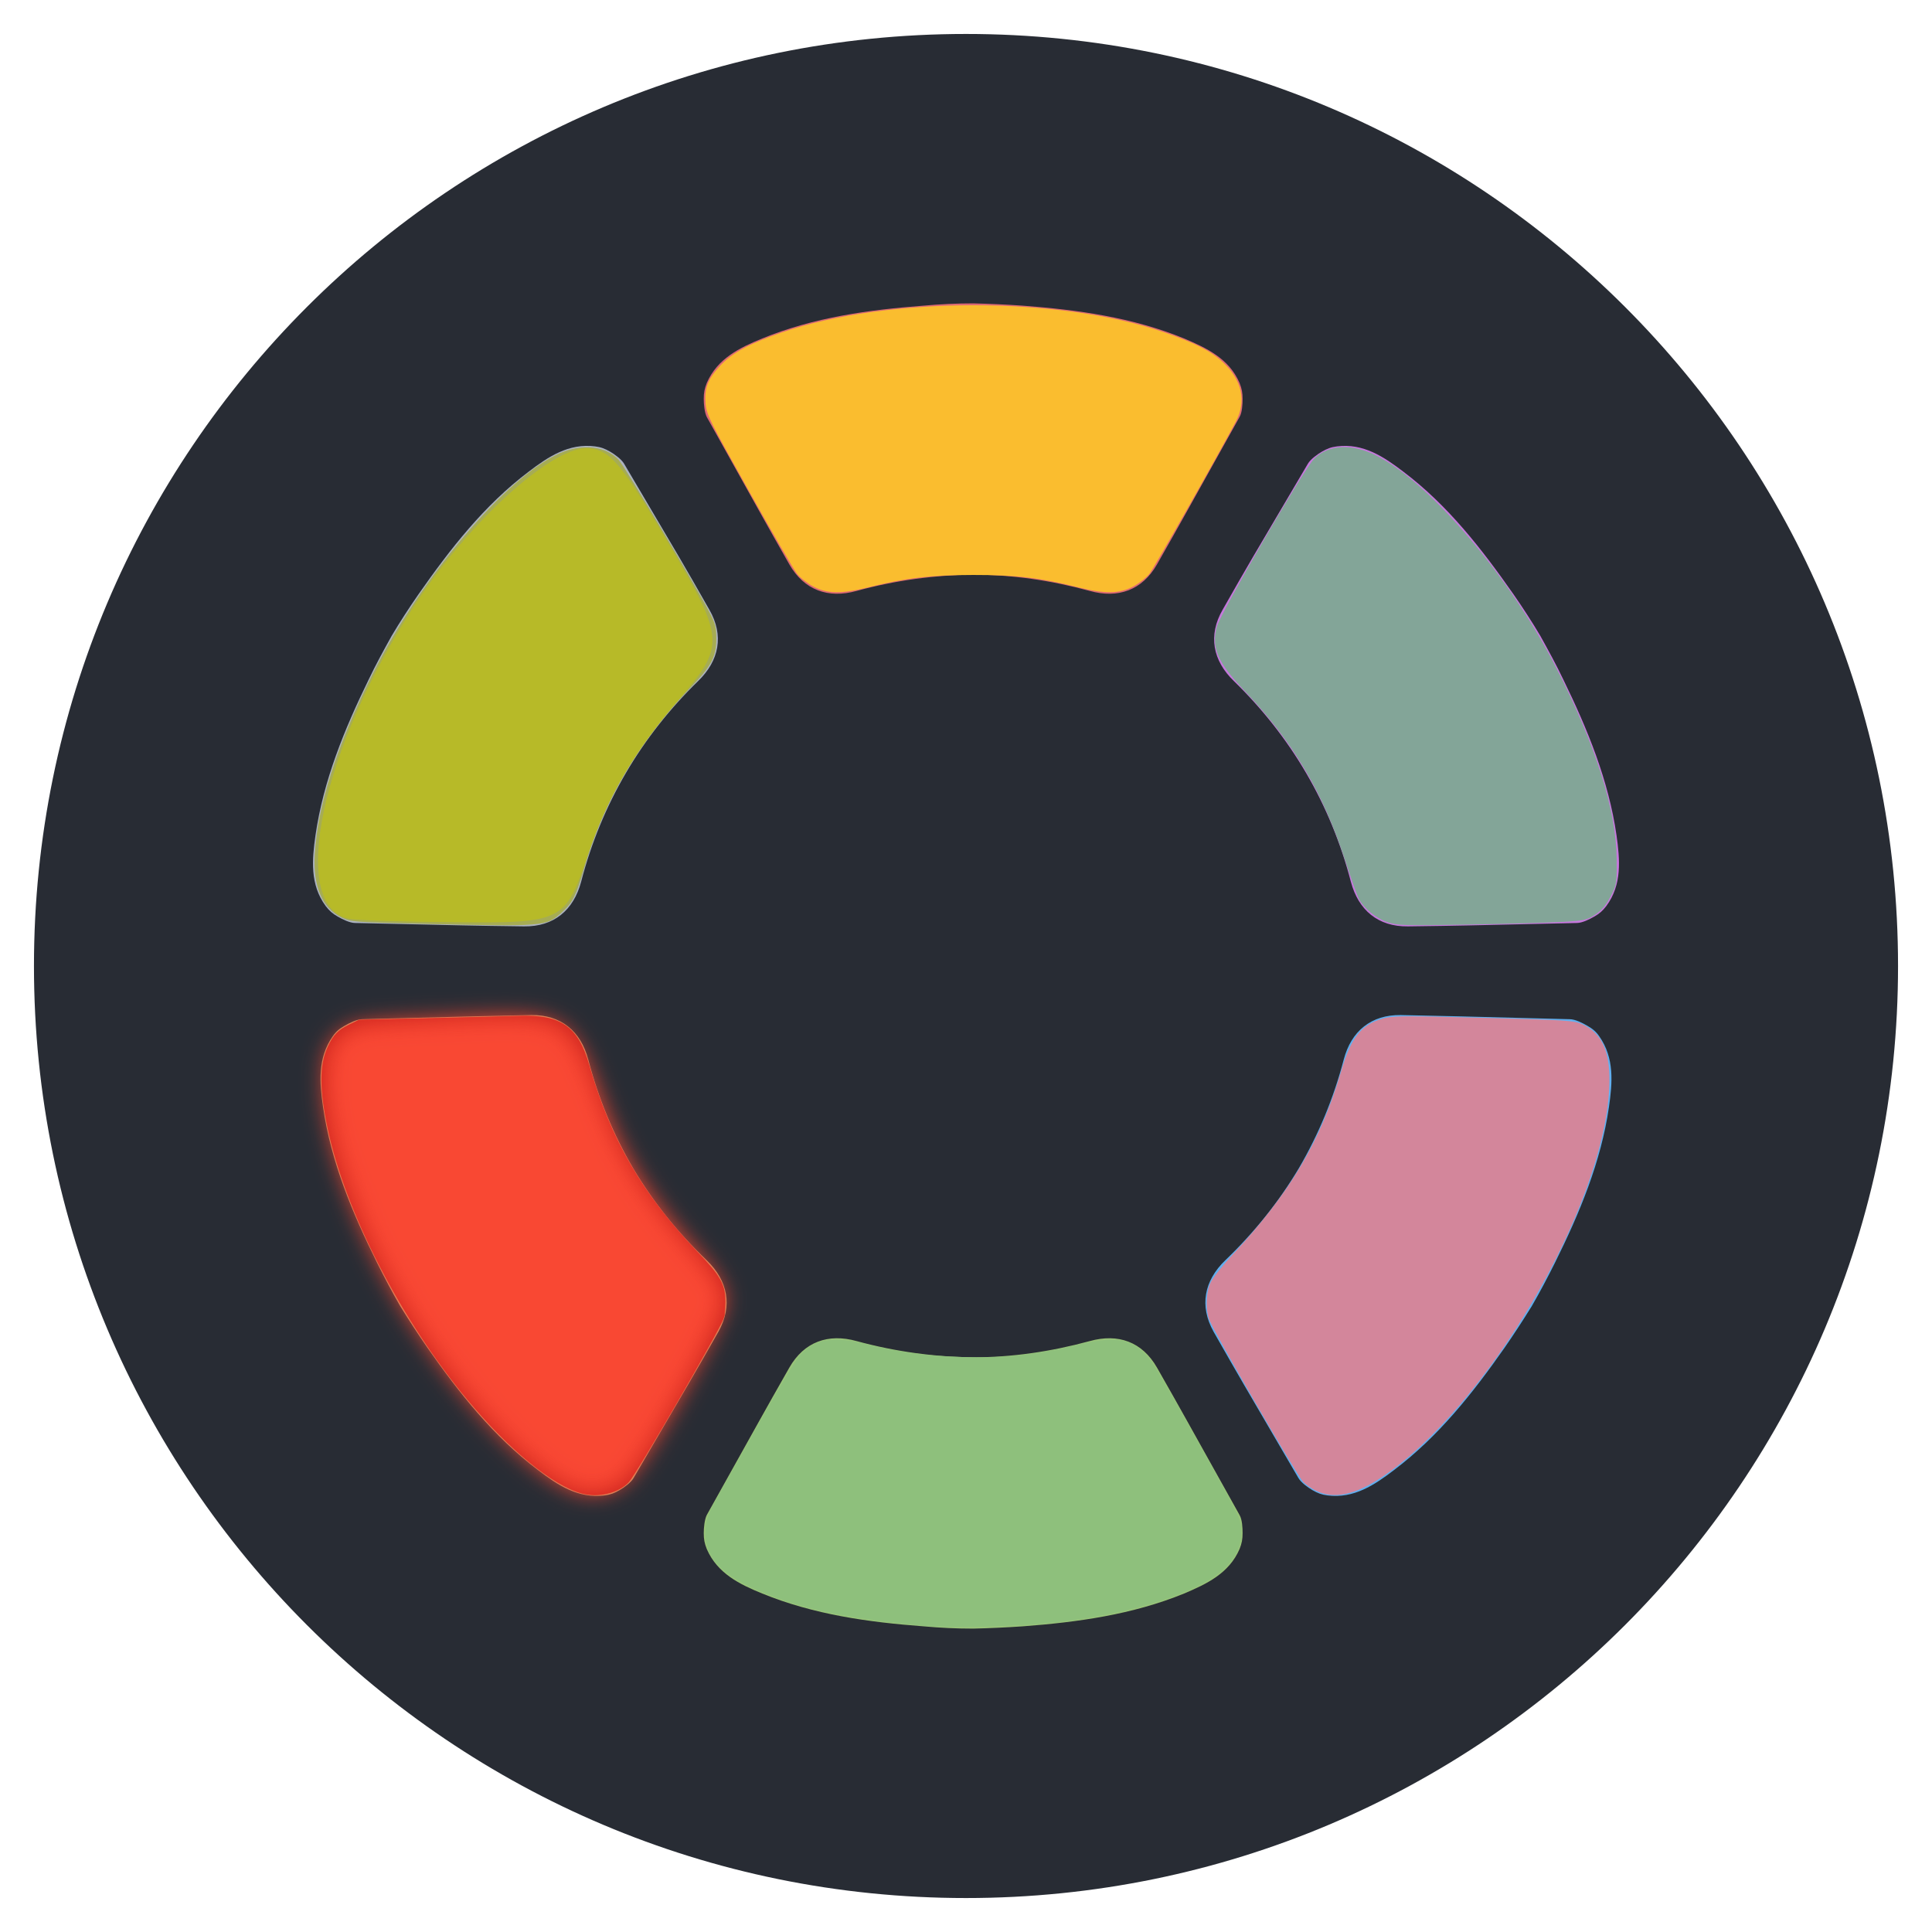
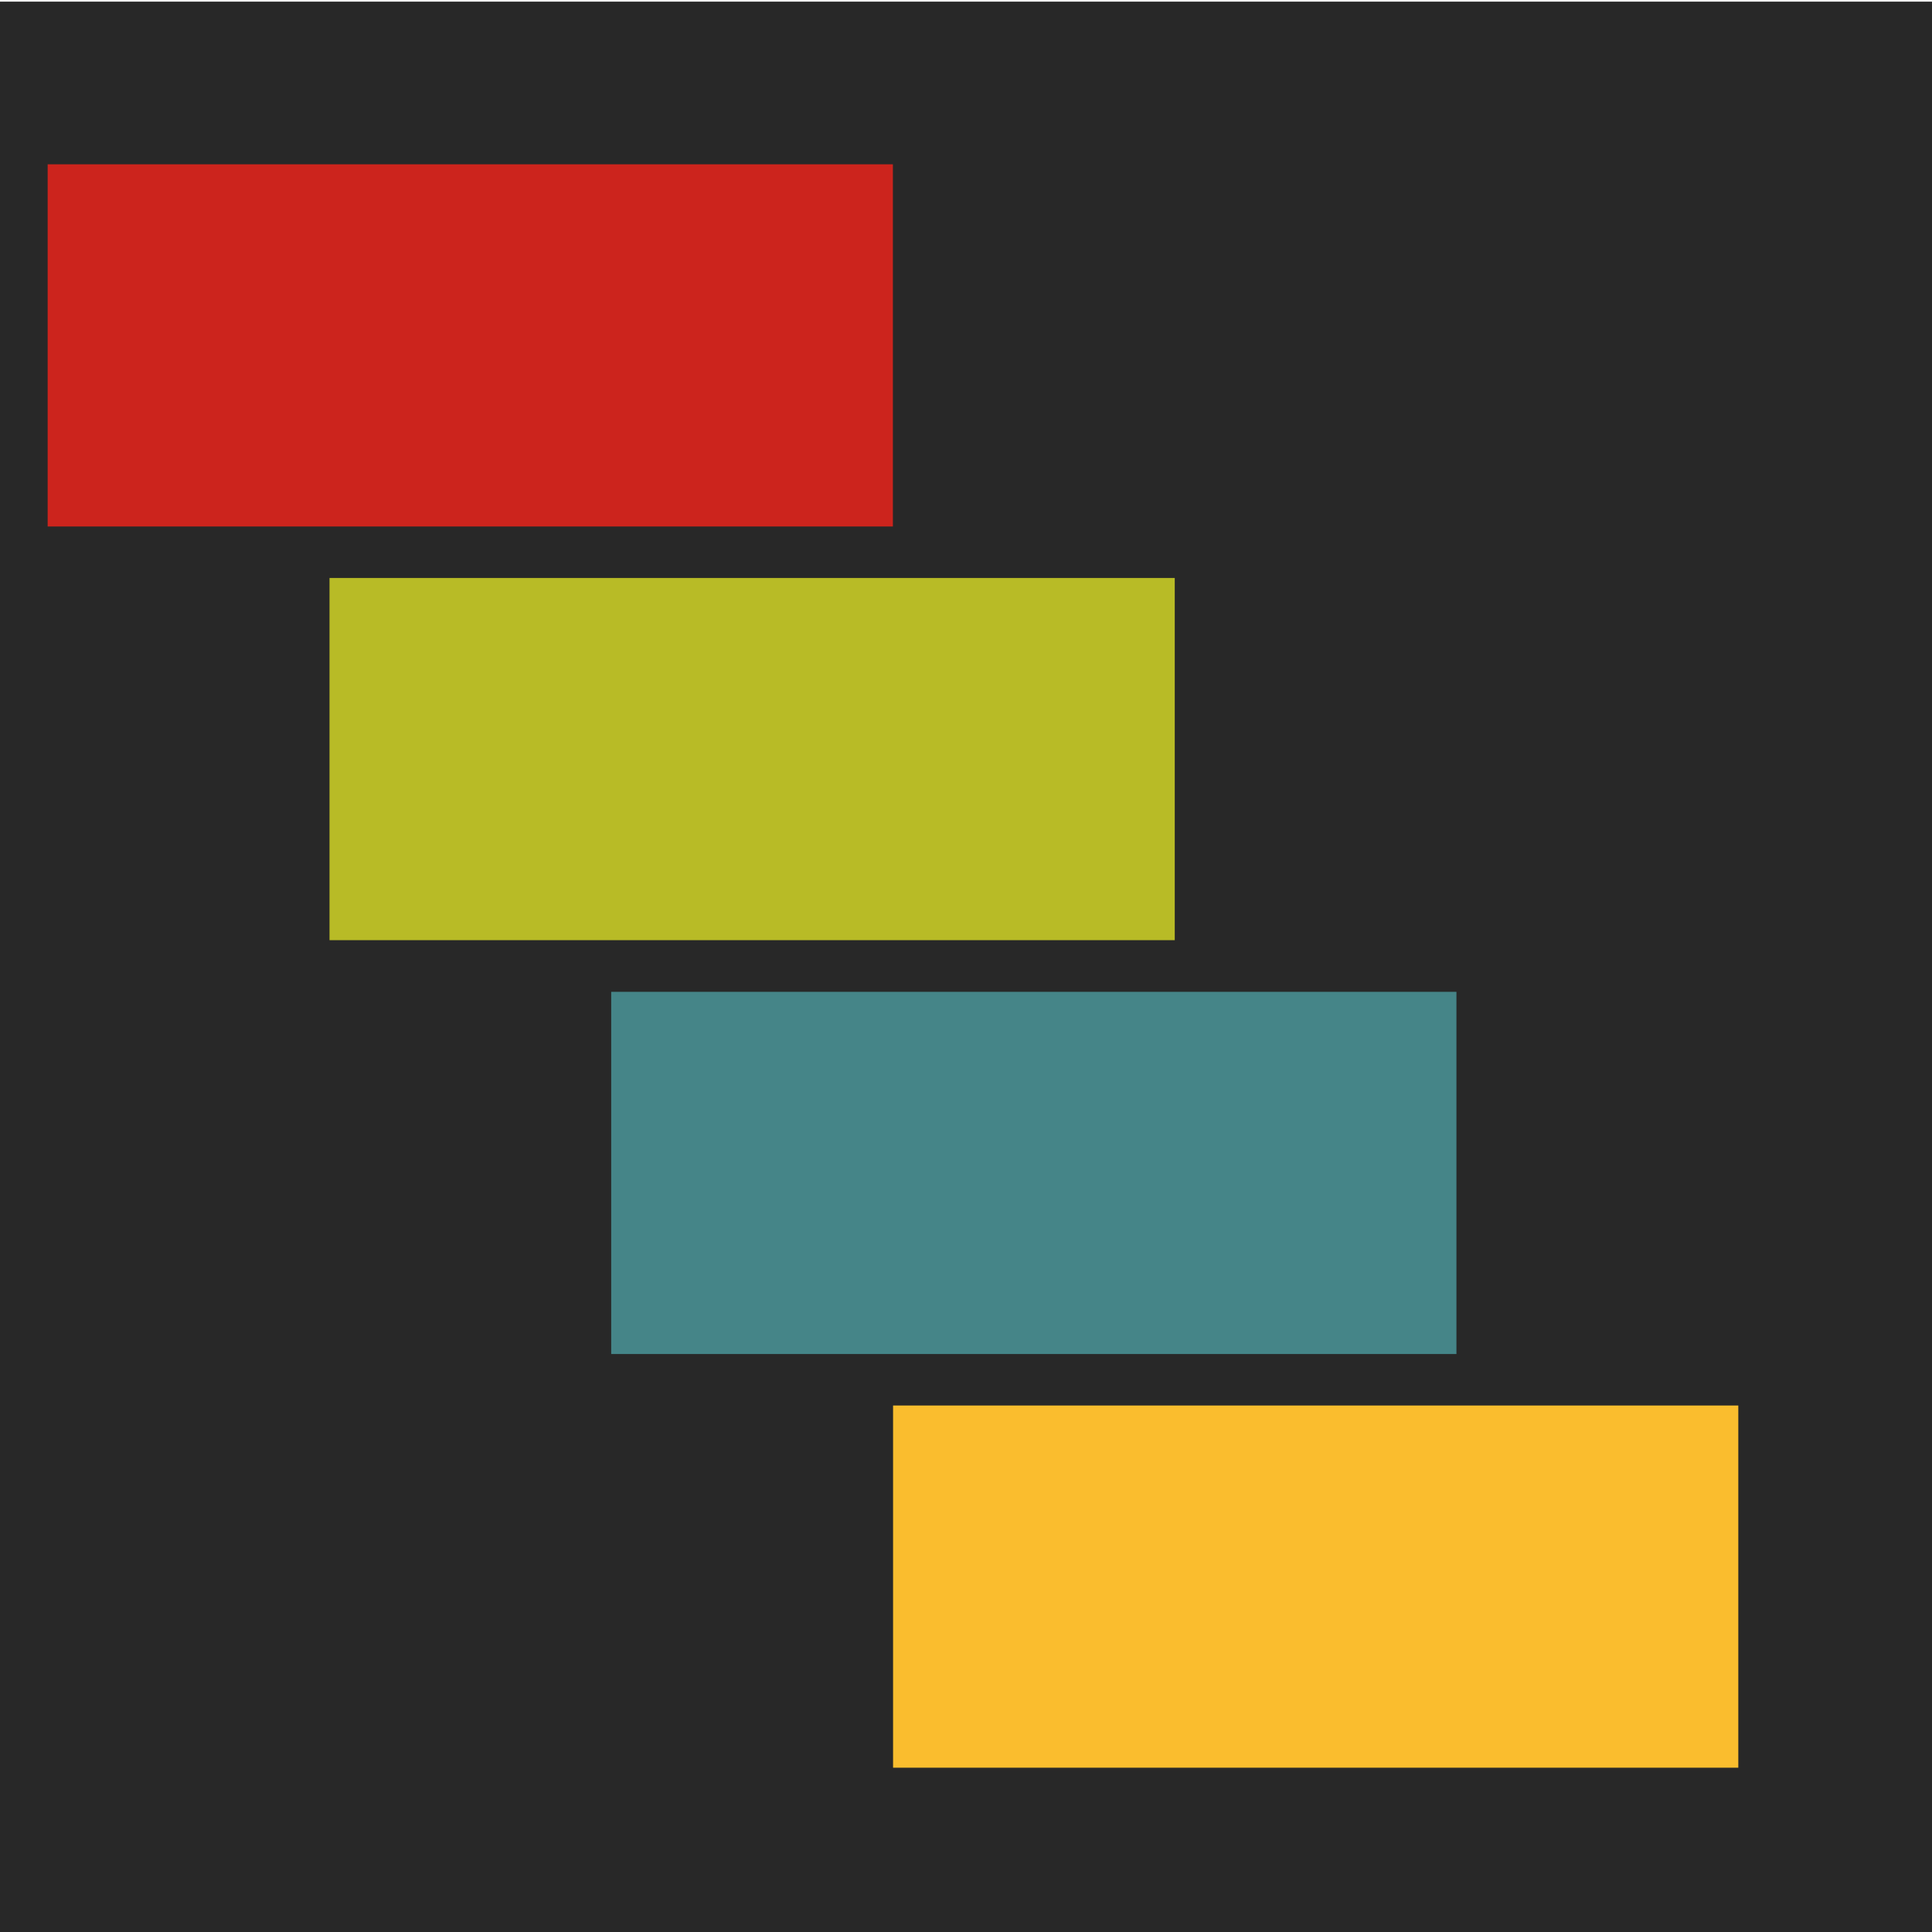
- <svg xmlns="http://www.w3.org/2000/svg" version="1.1" x="0px" y="0px" viewBox="0 0 512 512" enable-background="new 0 0 512 512" xml:space="preserve" id="svg20">
-   <defs id="defs24">
-     <filter style="color-interpolation-filters:sRGB" id="filter1147" x="-0.066" width="1.132" y="-0.055" height="1.11">
-       <feGaussianBlur stdDeviation="2.903" id="feGaussianBlur1149" />
-     </filter>
-   </defs>
-   <g id="Background">
-     <circle fill="#282C34" cx="256" cy="256" r="247" id="circle2" />
+ <svg xmlns="http://www.w3.org/2000/svg" id="svg3719" version="1.1" viewBox="0 0 10.583 10.583" height="40" width="40">
+   <defs id="defs3713" />
+   <g id="layer2">
+     <rect y="0.009" x="-6.6576582e-08" height="10.591" width="10.649" id="rect4533" style="fill:#282828;fill-opacity:1;stroke-width:0.232" />
  </g>
-   <g id="Colors_1_">
-     <g id="g17">
-       <path fill="#DE6A73" d="M257.9,152.3c10.3,0,20.6,1.5,30.9,4.3c7.5,2.1,13.9-0.2,17.8-7c7.4-13,6.7-11.9,21.9-39.1    c0.7-1.2,0.8-3.4,0.8-4.8c0-1.6-0.2-2.7-0.8-4.2c-2.8-6.5-8.8-9.3-14.7-11.8c-13.7-5.6-28.2-7.6-42.8-8.7    c-4.4-0.3-8.8-0.5-13.1-0.6h0c-4.4,0-8.7,0.2-13.1,0.6c-14.6,1.1-29.1,3.1-42.8,8.7c-5.9,2.4-11.9,5.3-14.7,11.8    c-0.6,1.5-0.8,2.6-0.8,4.2c0,1.4,0.2,3.6,0.8,4.8c15.2,27.2,14.5,26.1,21.9,39.1c3.9,6.8,10.3,9.1,17.8,7    C237.3,153.8,247.6,152.4,257.9,152.3" id="path5" />
-       <path fill="#C678DD" d="M346.1,204.8c5.2,8.9,9.2,18.5,11.9,28.9c2,7.5,7.2,11.9,15.1,11.8c14.9-0.2,13.7-0.2,44.8-0.9    c1.4,0,3.4-1,4.6-1.7c1.4-0.8,2.2-1.5,3.2-2.8c4.2-5.7,3.6-12.3,2.7-18.7c-2.1-14.6-7.7-28.2-14.1-41.3c-1.9-4-4-7.8-6.1-11.6l0,0    c-2.2-3.7-4.6-7.4-7.1-11c-8.4-12-17.4-23.6-29.2-32.5c-5.1-3.9-10.6-7.6-17.6-6.7c-1.6,0.2-2.6,0.6-4,1.4c-1.2,0.7-3,2-3.7,3.2    c-15.8,26.8-15.2,25.7-22.6,38.7c-3.9,6.8-2.6,13.5,3,18.9C334.4,187.7,340.9,195.9,346.1,204.8" id="path7" />
-       <path fill="#61AFEF" d="M344.2,309.6c-5.3,8.9-11.8,17-19.5,24.4c-5.6,5.4-6.9,12.1-3.1,18.9c7.4,13,6.8,11.9,22.5,38.8    c0.7,1.2,2.5,2.5,3.7,3.2c1.4,0.8,2.4,1.2,4,1.4c7,0.9,12.5-2.8,17.6-6.7c11.8-8.9,20.9-20.4,29.3-32.4c2.5-3.6,4.9-7.3,7.2-11    l0,0c2.2-3.8,4.2-7.6,6.2-11.6c6.5-13.1,12.2-26.7,14.3-41.3c0.9-6.3,1.5-12.9-2.6-18.7c-0.9-1.3-1.8-2-3.2-2.8    c-1.2-0.7-3.2-1.7-4.6-1.7c-31.1-0.8-29.9-0.8-44.8-1.1c-7.8-0.1-13.1,4.2-15.1,11.8C353.4,291.1,349.4,300.7,344.2,309.6" id="path9" />
-       <path fill="#98C379" d="M257.9,359.7c10.3,0,20.6-1.5,30.9-4.3c7.5-2.1,13.9,0.2,17.8,7c7.4,13,6.7,11.9,21.9,39.1    c0.7,1.2,0.8,3.4,0.8,4.8c0,1.6-0.2,2.7-0.8,4.2c-2.8,6.5-8.8,9.3-14.7,11.8c-13.7,5.6-28.2,7.6-42.8,8.7    c-4.4,0.3-8.8,0.5-13.1,0.6h0c-4.4,0-8.7-0.2-13.1-0.6c-14.6-1.1-29.1-3.1-42.8-8.7c-5.9-2.4-11.9-5.3-14.7-11.8    c-0.6-1.5-0.8-2.6-0.8-4.2c0-1.4,0.2-3.6,0.8-4.8c15.2-27.2,14.5-26.1,21.9-39.1c3.9-6.8,10.3-9.1,17.8-7    C237.3,358.2,247.6,359.6,257.9,359.7" id="path11" />
-       <path fill="#D19A66" d="M167.8,309.6c5.3,8.9,11.8,17,19.5,24.4c5.6,5.4,6.9,12.1,3.1,18.9c-7.4,13-6.8,11.9-22.5,38.8    c-0.7,1.2-2.5,2.5-3.7,3.2c-1.4,0.8-2.4,1.2-4,1.4c-7,0.9-12.5-2.8-17.6-6.7c-11.8-8.9-20.9-20.4-29.3-32.4    c-2.5-3.6-4.9-7.3-7.2-11l0,0c-2.2-3.8-4.2-7.6-6.2-11.6c-6.5-13.1-12.2-26.7-14.3-41.3c-0.9-6.3-1.5-12.9,2.6-18.7    c0.9-1.3,1.8-2,3.2-2.8c1.2-0.7,3.2-1.7,4.6-1.7c31.1-0.8,29.9-0.8,44.8-1.1c7.8-0.1,13.1,4.2,15.1,11.8    C158.6,291.1,162.6,300.7,167.8,309.6" id="path13" />
-       <path fill="#ABB2BF" d="M165.9,204.8c-5.2,8.9-9.2,18.5-11.9,28.9c-2,7.5-7.2,11.9-15.1,11.8c-14.9-0.2-13.7-0.2-44.8-0.9    c-1.4,0-3.4-1-4.6-1.7c-1.4-0.8-2.2-1.5-3.2-2.8c-4.2-5.7-3.6-12.3-2.7-18.7c2.1-14.6,7.7-28.2,14.1-41.3c1.9-4,4-7.8,6.1-11.6    l0,0c2.2-3.7,4.6-7.4,7.1-11c8.4-12,17.4-23.6,29.2-32.5c5.1-3.9,10.6-7.6,17.6-6.7c1.6,0.2,2.6,0.6,4,1.4c1.2,0.7,3,2,3.7,3.2    c15.8,26.8,15.2,25.7,22.6,38.7c3.9,6.8,2.6,13.5-3,18.9C177.6,187.7,171.1,195.9,165.9,204.8" id="path15" />
-     </g>
+   <g id="layer3">
+     <rect y="0.9" x="0.261" height="1.984" width="4.63" id="rect4542" style="fill:#cc241d;fill-opacity:1;stroke-width:0.319" />
+     <rect y="3.166" x="1.805" height="1.984" width="4.63" id="rect4542-7" style="fill:#b8bb26;fill-opacity:1;stroke-width:0.319" />
+     <rect y="7.699" x="4.892" height="1.984" width="4.63" id="rect4542-7-7" style="fill:#fabd2e;fill-opacity:1;stroke-width:0.319" />
+     <rect y="5.433" x="3.348" height="1.984" width="4.63" id="rect4542-7-7-9" style="fill:#458588;fill-opacity:1;stroke-width:0.319" />
  </g>
-   <path style="fill:#cc241d;fill-opacity:1;stroke-width:0.384" d="m 154.098,395.769 c -7.671,-2.107 -19.203,-11.562 -30.165,-24.731 -17.69,-21.251 -32.432,-49.866 -37.113,-72.038 -2.179,-10.322 -2.191,-16.733 -0.038,-21.436 1.511,-3.3 2.737,-4.593 5.713,-6.027 l 2.733,-1.316 18.601,-0.406 c 10.23,-0.224 20.758,-0.495 23.394,-0.602 11.373,-0.465 16.022,2.745 18.948,13.084 5.49,19.398 14.218,34.452 28.673,49.456 6.089,6.321 7.372,8.612 7.394,13.204 0.007,1.584 -0.201,3.587 -0.462,4.452 -0.824,2.724 -23.239,41.421 -25.145,43.412 -2.807,2.931 -8.083,4.172 -12.533,2.95 z" id="path845" />
-   <path style="fill:#cc241d;fill-opacity:1;stroke-width:0.271" d="m 154.73,395.772 c -6.961,-1.509 -18.083,-10.203 -28.681,-22.419 -18.822,-21.696 -34.858,-52.528 -39.374,-75.703 -2.038,-10.458 -1.801,-16.361 0.858,-21.387 1.08,-2.042 2.646,-3.449 5.353,-4.81 l 2.205,-1.109 16.324,-0.388 c 8.978,-0.214 19.497,-0.463 23.375,-0.555 8.258,-0.195 10.421,0.065 13.595,1.633 3.8,1.878 5.817,5.018 8.106,12.619 5.716,18.979 13.302,32.012 27.601,47.414 4.825,5.198 5.94,6.614 7.077,8.993 0.805,1.685 0.842,1.914 0.842,5.201 v 3.438 l -1.697,3.363 c -2.804,5.557 -16.367,29.103 -21.245,36.883 -1.051,1.676 -2.36,3.511 -2.908,4.078 -1.259,1.3 -3.186,2.249 -5.612,2.763 -2.3,0.487 -3.523,0.484 -5.819,-0.013 z" id="path847" />
-   <path style="fill:#a6ac54;fill-opacity:1;stroke-width:0.542" d="m 110.246,244.776 c -16.215,-0.388 -17.378,-0.483 -19.71,-1.612 -5.153,-2.494 -7.598,-8.261 -7.11,-16.766 0.745,-12.977 5.86,-28.898 15.406,-47.947 12.857,-25.657 35.357,-52.152 49.56,-58.36 5.984,-2.615 12.033,-1.933 15.54,1.752 1.571,1.651 19.706,32.073 23.964,40.199 1.684,3.215 1.952,4.229 1.935,7.322 -0.026,4.748 -1.342,7.201 -7.018,13.082 -13.628,14.121 -22.75,29.657 -28.018,47.716 -2.059,7.06 -3.065,9.054 -5.822,11.544 -4.302,3.886 -4.351,3.89 -38.727,3.068 z" id="path849" />
-   <path style="fill:#fabd2f;fill-opacity:1;stroke-width:0.542" d="m 215.598,155.465 c -1.568,-0.82 -3.531,-2.346 -4.363,-3.39 -0.831,-1.044 -6.577,-10.929 -12.767,-21.966 -10.274,-18.318 -11.276,-20.335 -11.489,-23.129 -0.314,-4.116 0.554,-6.427 3.715,-9.885 3.227,-3.531 7.68,-5.959 16.513,-9.002 27.832,-9.589 73.594,-9.6 101.349,-0.022 8.292,2.861 12.329,4.925 15.578,7.964 5.014,4.69 6.233,10.289 3.403,15.638 -4.858,9.182 -21.688,38.822 -22.942,40.402 -0.828,1.044 -2.788,2.569 -4.356,3.39 -3.662,1.916 -7.436,1.961 -14.561,0.176 -10.116,-2.535 -16.45,-3.281 -27.759,-3.268 -11.307,0.013 -17.834,0.781 -27.759,3.268 -7.125,1.786 -10.899,1.74 -14.561,-0.176 z" id="path851" />
-   <path style="fill:#83a598;fill-opacity:1;stroke-width:0.542" d="m 367.576,244.345 c -3.025,-1.059 -6.159,-3.645 -7.484,-6.174 -0.431,-0.823 -2.085,-5.46 -3.675,-10.305 -5.913,-18.016 -13.744,-31.223 -26.493,-44.677 -7.251,-7.652 -8.935,-11.485 -7.477,-17.019 0.956,-3.628 23.086,-41.866 25.805,-44.588 3.822,-3.827 10.086,-4.12 16.627,-0.779 14.19,7.248 35.235,32.089 47.452,56.011 10.604,20.765 16,37.834 16.108,50.954 0.051,6.259 -0.017,6.68 -1.584,9.749 -1.146,2.245 -2.357,3.691 -4.035,4.818 -2.212,1.486 -2.905,1.64 -8.939,1.992 -3.597,0.21 -14.839,0.527 -24.981,0.704 -17.081,0.299 -18.653,0.249 -21.325,-0.687 z" id="path853" />
-   <path style="fill:#d3869b;fill-opacity:1;stroke-width:0.542" d="m 348.707,395.039 c -1.225,-0.607 -2.728,-1.644 -3.34,-2.305 -1.841,-1.99 -23.953,-40.212 -24.98,-43.181 -0.941,-2.719 -0.757,-7.063 0.409,-9.63 0.563,-1.24 3.27,-4.656 6.016,-7.593 14.911,-15.948 23.197,-29.934 28.517,-48.132 2.688,-9.194 5.297,-12.566 11.021,-14.241 2.637,-0.772 5.4,-0.794 26.847,-0.222 22.175,0.591 24.076,0.718 26.214,1.741 5.408,2.588 7.489,7.607 7.04,16.981 -1.514,31.615 -32.465,84.485 -60.329,103.056 -7.061,4.706 -12.718,5.851 -17.414,3.526 z" id="path855" />
-   <path style="fill:#d3869b;fill-opacity:1;stroke-width:0.542" d="m 350.516,395.447 c -3.788,-1.222 -5.451,-3.214 -12.182,-14.584 -7.014,-11.848 -14.974,-25.797 -16.956,-29.713 -1.456,-2.877 -1.65,-7.957 -0.415,-10.872 0.442,-1.044 2.73,-4.07 5.083,-6.725 16.319,-18.408 22.843,-29.092 28.682,-46.97 3.664,-11.219 5.671,-14.268 10.52,-15.979 2.805,-0.99 18.507,-1.111 39.201,-0.303 14.313,0.559 15.351,0.795 18.412,4.187 2.753,3.051 3.413,6.252 3.044,14.756 -1.343,30.955 -32.518,84.046 -59.926,102.057 -5.976,3.927 -11.528,5.415 -15.464,4.145 z" id="path857" />
-   <path style="fill:#8ec07c;fill-opacity:1;stroke-width:0.542" d="m 244.901,430.848 c -19.554,-1.825 -31.031,-4.14 -41.83,-8.438 -12.074,-4.805 -16.705,-9.827 -16.079,-17.436 0.212,-2.576 0.839,-4.155 3.504,-8.832 1.785,-3.132 6.982,-12.373 11.549,-20.536 4.567,-8.163 9.126,-15.663 10.131,-16.668 4.208,-4.208 8.514,-4.885 17.364,-2.73 9.486,2.31 15.583,3.124 25.666,3.426 11.034,0.331 18.984,-0.507 30.044,-3.167 10.087,-2.425 14.116,-1.88 18.355,2.486 1.95,2.008 3.681,4.945 16.78,28.465 8.243,14.8 8.582,15.531 8.571,18.441 -0.015,3.774 -1.298,6.675 -4.253,9.617 -6.528,6.5 -24.729,12.3 -45.657,14.549 -9.7,1.042 -27.263,1.466 -34.146,0.823 z" id="path859" />
-   <path style="opacity:0.95;fill:#b8bb26;fill-opacity:1;stroke-width:1.534" d="m 92.571,243.521 c -16.434,-3.154 -7.392,-45.641 17.881,-84.016 14,-21.257 35.395,-40.689 44.8,-40.689 6.166,0 9.176,3.454 21.96,25.198 14.943,25.416 15.048,27.096 2.597,41.495 -11.694,13.524 -19.059,26.092 -24.019,40.985 -5.952,17.873 -6.528,18.161 -35.776,17.906 -13.175,-0.115 -25.525,-0.51 -27.444,-0.879 z" id="path1127" />
-   <path style="opacity:0.95;fill:#fb4934;fill-opacity:1;stroke-width:1.534;filter:url(#filter1147)" d="m 152.096,394.805 c -10.962,-4.47 -27.193,-21.083 -41.079,-42.046 -14.316,-21.611 -24.928,-49.329 -24.928,-65.11 0,-7.835 0.606,-10.037 3.579,-13.01 3.34,-3.34 5.221,-3.654 28.207,-4.699 33.294,-1.515 32.479,-1.98 42.531,24.293 4.854,12.686 11.401,23.025 22.905,36.168 6.312,7.211 8.628,11.074 8.628,14.391 0,4.63 -18.787,39.327 -25.126,46.405 -3.891,4.344 -9.526,5.725 -14.718,3.608 z" id="path1129" />
</svg>
